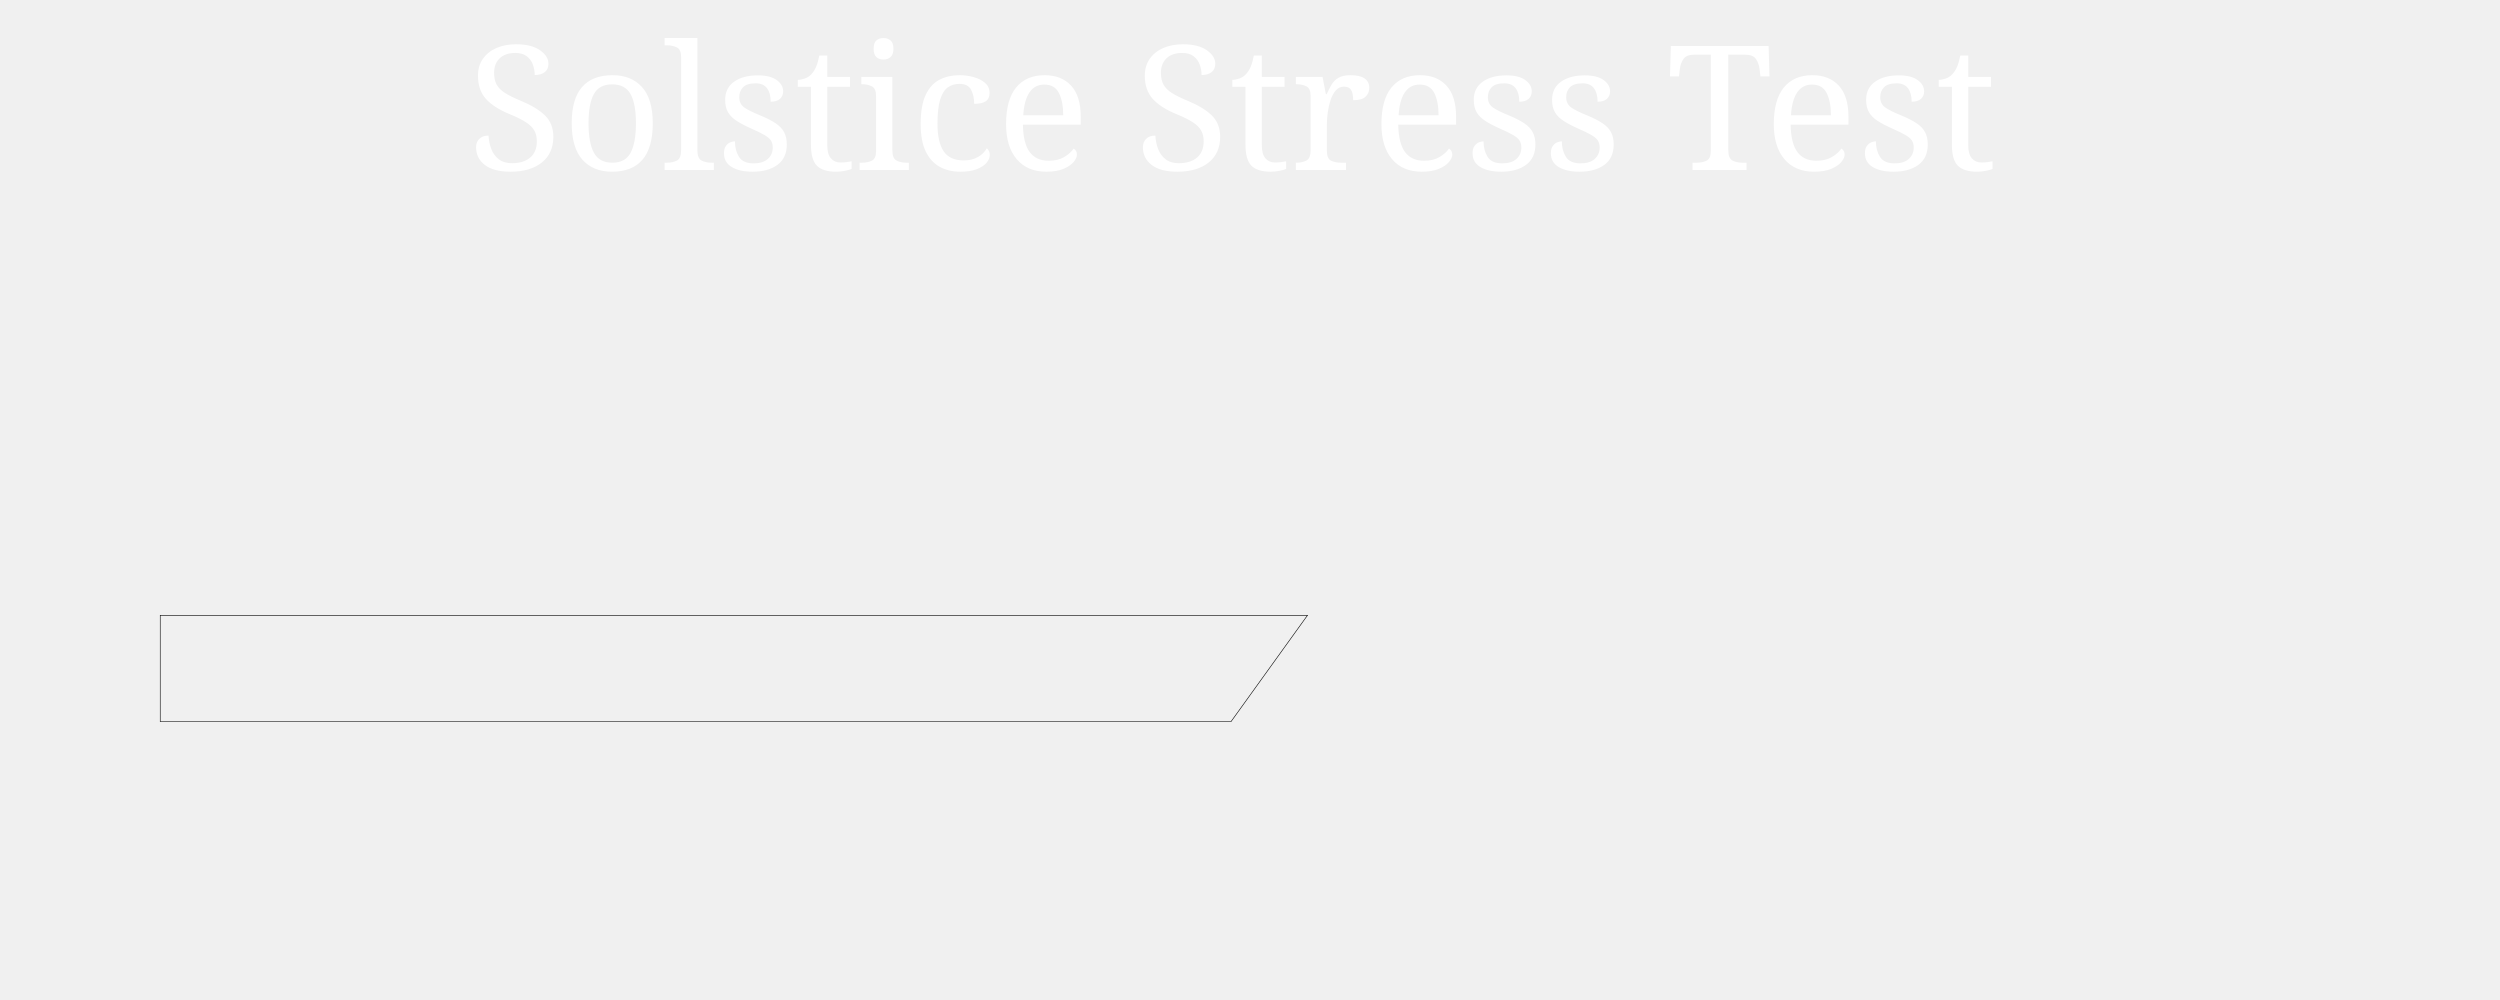
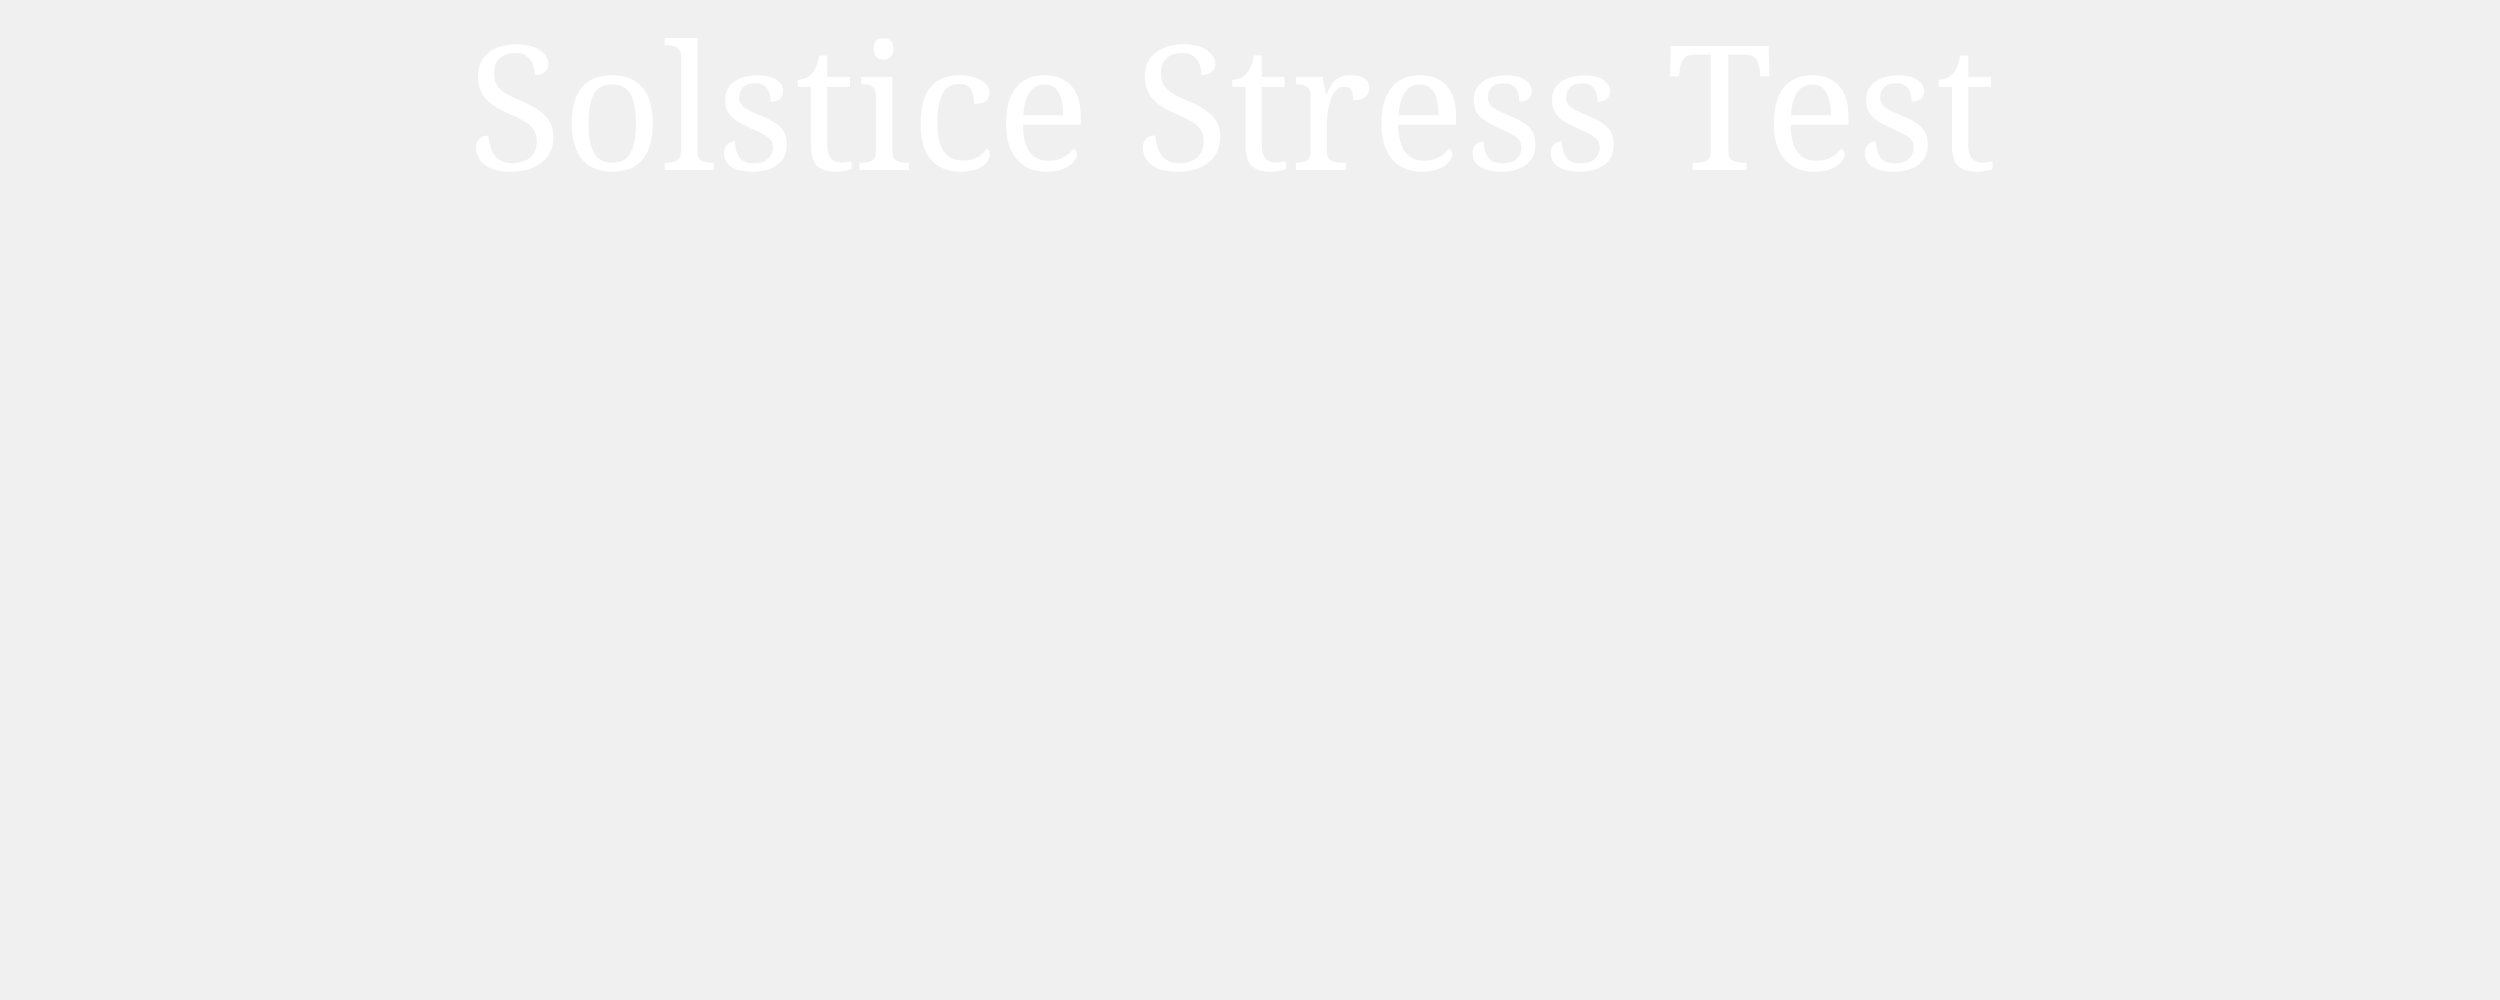
<svg xmlns="http://www.w3.org/2000/svg" version="1.1" width="10in" height="4in" viewBox="0 0 720 288" id="svg87">
  <defs id="defs91" />
  <text style="font-size:50px;font-family:Georgia;text-anchor:middle;fill:#ffffff" id="text65" font-size="50" x="354.852" y="48.953">Solstice Stress Test</text>
-   <path style="font-family:Georgia;fill:none;stroke:#000000;stroke-width:0.164" id="path83" d="m 46.145,177.204 v 30.618 H 354.534 l 22.028,-30.618 z" />
</svg>
